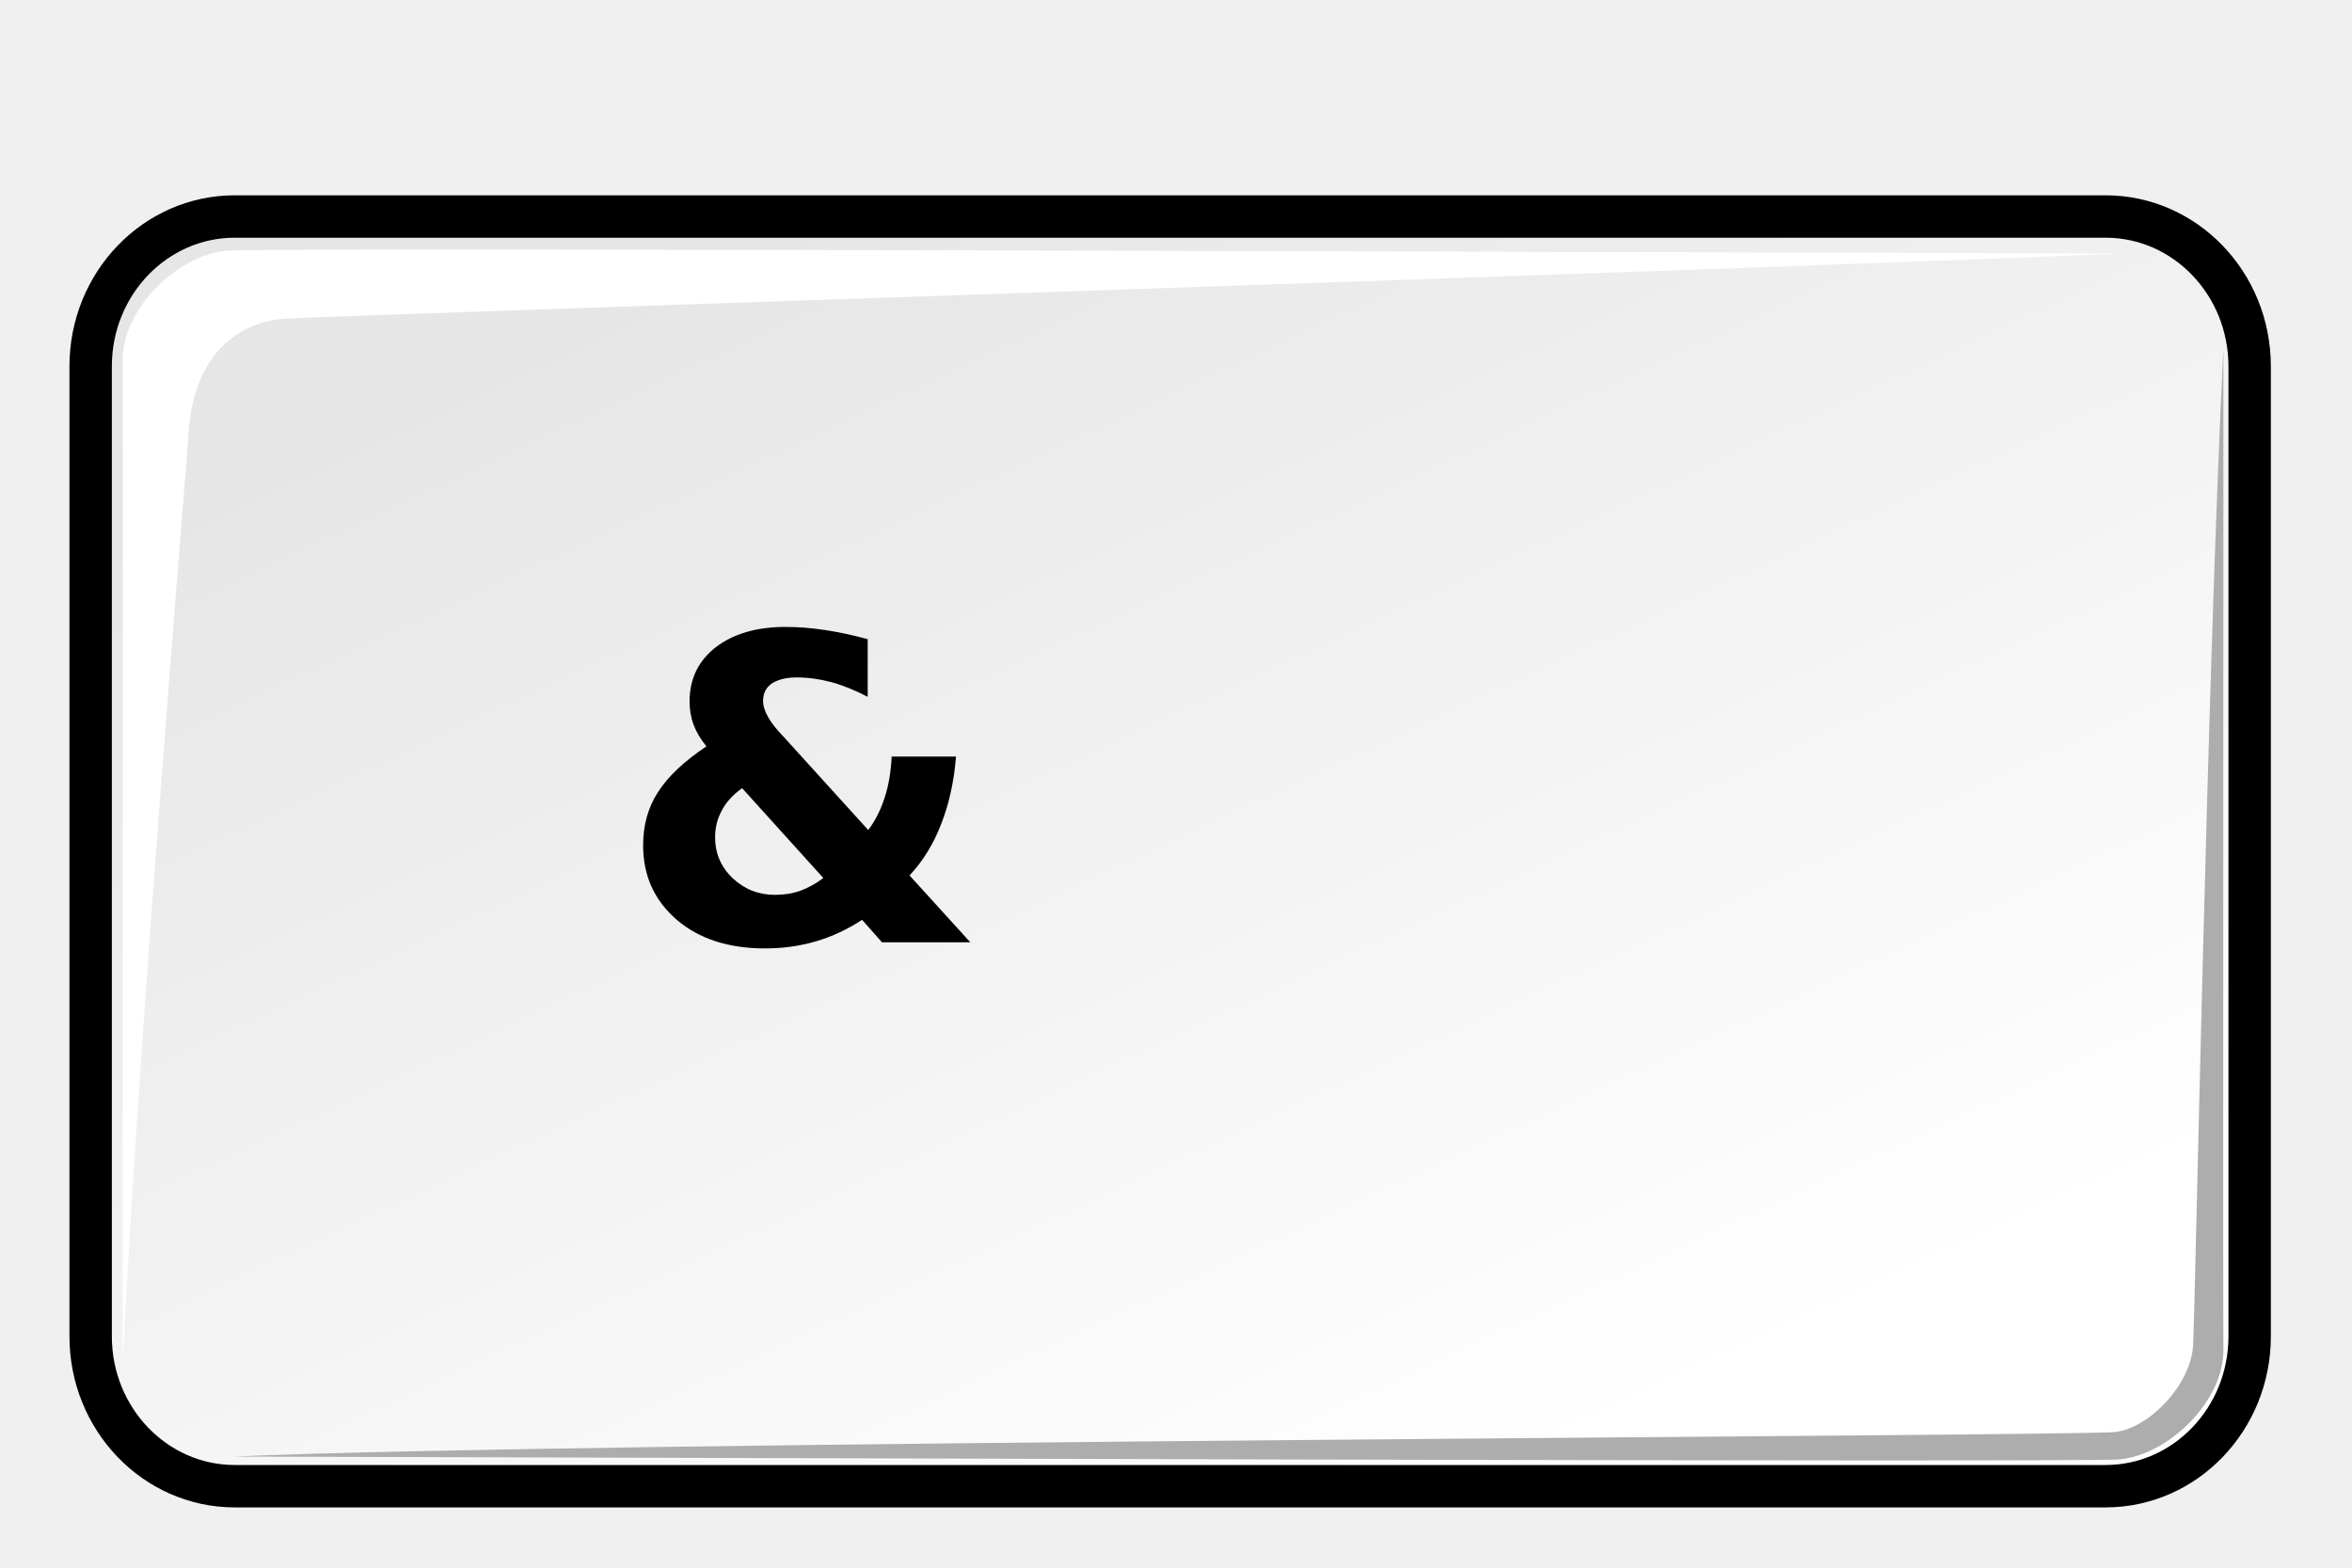
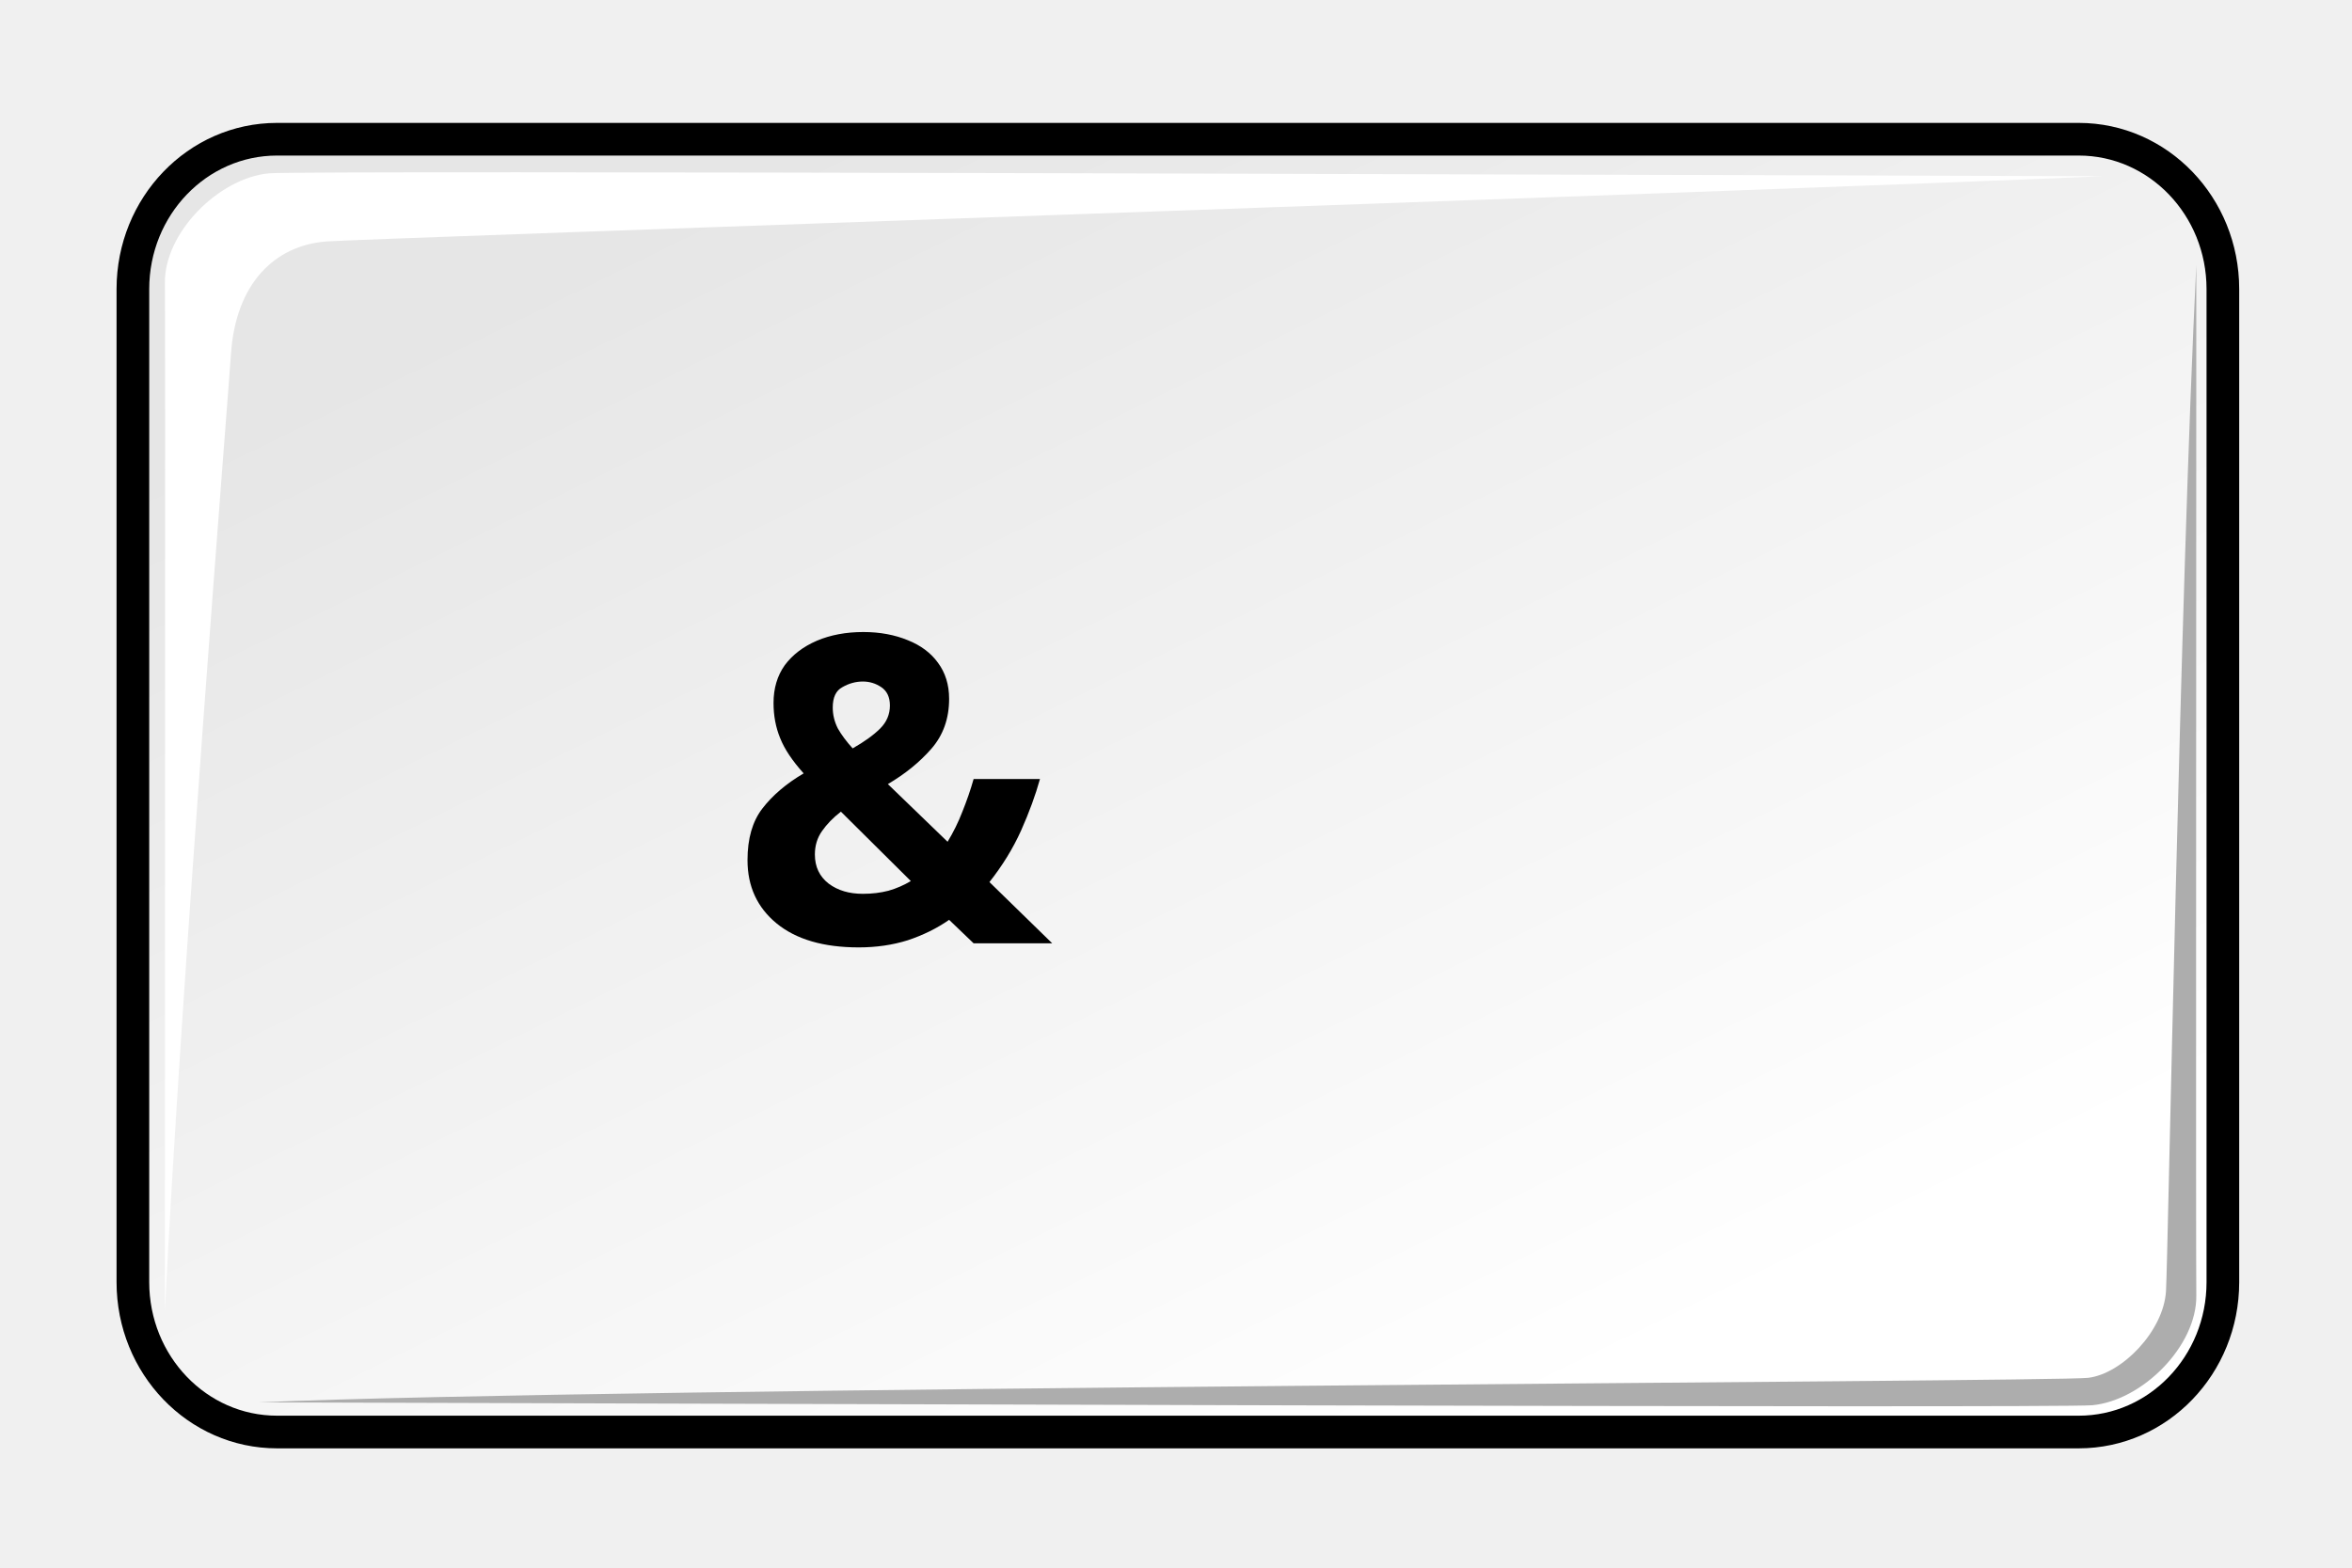
- <svg xmlns="http://www.w3.org/2000/svg" xmlns:xlink="http://www.w3.org/1999/xlink" width="72px" height="48px" id="svg1770" version="1.1">
+ <svg xmlns="http://www.w3.org/2000/svg" xmlns:xlink="http://www.w3.org/1999/xlink" id="svg1770" height="48" width="72" version="1.1">
  <defs id="defs3">
    <linearGradient id="linearGradient2103">
-       <stop id="stop2105" offset="0" style="stop-color:#e1e1e1;stop-opacity:1;" />
-       <stop id="stop2107" offset="1" style="stop-color:#a2a2a3;stop-opacity:1;" />
+       <stop style="stop-color:#ffffff;stop-opacity:1;" offset="0" id="stop2105" />
+       <stop style="stop-color:#e6e6e6;stop-opacity:1;" offset="1" id="stop2107" />
    </linearGradient>
    <linearGradient id="linearGradient2064">
-       <stop id="stop2066" offset="0" style="stop-color:#b2b2b2;stop-opacity:1;" />
-       <stop id="stop2068" offset="1" style="stop-color:#dcdcde;stop-opacity:1;" />
+       <stop style="stop-color:#b2b2b2;stop-opacity:1;" offset="0" id="stop2066" />
+       <stop style="stop-color:#dcdcde;stop-opacity:1;" offset="1" id="stop2068" />
    </linearGradient>
    <linearGradient id="linearGradient2052">
-       <stop id="stop2054" offset="0" style="stop-color:#aaaaaa;stop-opacity:1;" />
-       <stop id="stop2056" offset="1" style="stop-color:#c8c8ca;stop-opacity:1;" />
+       <stop style="stop-color:#aaaaaa;stop-opacity:1;" offset="0" id="stop2054" />
+       <stop style="stop-color:#c8c8ca;stop-opacity:1;" offset="1" id="stop2056" />
    </linearGradient>
    <linearGradient id="linearGradient1784">
-       <stop style="stop-color:#ffffff;stop-opacity:1;" offset="0" id="stop1785" />
-       <stop style="stop-color:#dcdcde;stop-opacity:1;" offset="1" id="stop1786" />
+       <stop id="stop1785" offset="0" style="stop-color:#ffffff;stop-opacity:1;" />
+       <stop id="stop1786" offset="1" style="stop-color:#dcdcde;stop-opacity:1;" />
    </linearGradient>
-     <linearGradient xlink:href="#linearGradient1784" id="linearGradient1789" gradientUnits="userSpaceOnUse" gradientTransform="matrix(1.593044,0,0,1.241206,-129.6924,-73.34169)" x1="250.054" y1="259.819" x2="511.689" y2="549.613" />
-     <linearGradient xlink:href="#linearGradient2052" id="linearGradient1794" gradientTransform="matrix(2.470094,0,0,0.404843,-5.695438,24.53693)" x1="205.673" y1="1468.668" x2="69.097" y2="1222.128" gradientUnits="userSpaceOnUse" />
-     <linearGradient xlink:href="#linearGradient2064" id="linearGradient1804" gradientTransform="matrix(0.493865,0,0,2.024845,-5.695438,24.53693)" x1="1390.407" y1="284.347" x2="1180.534" y2="65.462" gradientUnits="userSpaceOnUse" />
-     <linearGradient xlink:href="#linearGradient1784" id="linearGradient2083" gradientUnits="userSpaceOnUse" gradientTransform="matrix(1.593044,0,0,1.241206,-129.6924,-73.34169)" x1="250.054" y1="259.819" x2="511.689" y2="549.613" />
-     <linearGradient xlink:href="#linearGradient2052" id="linearGradient2085" gradientUnits="userSpaceOnUse" gradientTransform="matrix(2.470094,0,0,0.404843,-5.695438,24.53693)" x1="205.673" y1="1468.668" x2="69.097" y2="1222.128" />
-     <linearGradient xlink:href="#linearGradient2064" id="linearGradient2087" gradientUnits="userSpaceOnUse" gradientTransform="matrix(0.493865,0,0,2.024845,-5.695438,24.53693)" x1="1390.407" y1="284.347" x2="1180.534" y2="65.462" />
-     <linearGradient xlink:href="#linearGradient2064" id="linearGradient2094" gradientUnits="userSpaceOnUse" gradientTransform="matrix(2.919086e-2,0,0,0.119682,27.33184,7.804527)" x1="1390.407" y1="284.347" x2="1180.534" y2="65.462" />
-     <linearGradient xlink:href="#linearGradient2052" id="linearGradient2098" gradientUnits="userSpaceOnUse" gradientTransform="matrix(0.146,0,0,2.392903e-2,0.716466,7.804527)" x1="205.673" y1="1468.668" x2="69.097" y2="1222.128" />
-     <linearGradient xlink:href="#linearGradient2103" id="linearGradient2101" gradientUnits="userSpaceOnUse" gradientTransform="matrix(1.40967,0,0,1.098332,-8.853555,-5.868595)" x1="34.792" y1="42.567" x2="13.166" y2="15.033" />
-     <linearGradient xlink:href="#linearGradient2064" id="linearGradient2414" gradientUnits="userSpaceOnUse" gradientTransform="matrix(2.919086e-2,0,0,0.119682,27.33184,9.804527)" x1="1390.407" y1="284.347" x2="1180.534" y2="65.462" />
-     <linearGradient xlink:href="#linearGradient2052" id="linearGradient2418" gradientUnits="userSpaceOnUse" gradientTransform="matrix(0.146,0,0,2.392903e-2,0.716466,9.804527)" x1="205.673" y1="1468.668" x2="69.097" y2="1222.128" />
-     <linearGradient xlink:href="#linearGradient2103" id="linearGradient2421" gradientUnits="userSpaceOnUse" gradientTransform="matrix(1.40967,0,0,1.098332,-8.853555,-3.868595)" x1="34.792" y1="42.567" x2="13.166" y2="15.033" />
-     <linearGradient xlink:href="#linearGradient2103-4" id="linearGradient2728" gradientUnits="userSpaceOnUse" gradientTransform="matrix(1.135639,0,0,1.098332,-5.414986,-3.94959)" x1="34.792" y1="42.567" x2="13.166" y2="15.033" />
-     <linearGradient id="linearGradient2103-4">
-       <stop style="stop-color:#ffffff;stop-opacity:1;" offset="0" id="stop2105-9" />
-       <stop style="stop-color:#e6e6e6;stop-opacity:1;" offset="1" id="stop2107-5" />
-     </linearGradient>
-     <linearGradient y2="15.033" x2="13.166" y1="42.567" x1="34.792" gradientTransform="matrix(1.84704,0,0,1.098332,-12.63164,-3.882494)" gradientUnits="userSpaceOnUse" id="linearGradient3768" xlink:href="#linearGradient2103-4" />
+     <linearGradient y2="549.613" x2="511.689" y1="259.819" x1="250.054" gradientTransform="matrix(1.593044,0,0,1.241206,-129.6924,-73.34169)" gradientUnits="userSpaceOnUse" id="linearGradient1789" xlink:href="#linearGradient1784" />
+     <linearGradient gradientUnits="userSpaceOnUse" y2="1222.128" x2="69.097" y1="1468.668" x1="205.673" gradientTransform="matrix(2.470094,0,0,0.404843,-5.695438,24.53693)" id="linearGradient1794" xlink:href="#linearGradient2052" />
+     <linearGradient gradientUnits="userSpaceOnUse" y2="65.462" x2="1180.534" y1="284.347" x1="1390.407" gradientTransform="matrix(0.493865,0,0,2.024845,-5.695438,24.53693)" id="linearGradient1804" xlink:href="#linearGradient2064" />
+     <linearGradient y2="549.613" x2="511.689" y1="259.819" x1="250.054" gradientTransform="matrix(1.593044,0,0,1.241206,-129.6924,-73.34169)" gradientUnits="userSpaceOnUse" id="linearGradient2083" xlink:href="#linearGradient1784" />
+     <linearGradient y2="1222.128" x2="69.097" y1="1468.668" x1="205.673" gradientTransform="matrix(2.470094,0,0,0.404843,-5.695438,24.53693)" gradientUnits="userSpaceOnUse" id="linearGradient2085" xlink:href="#linearGradient2052" />
+     <linearGradient y2="65.462" x2="1180.534" y1="284.347" x1="1390.407" gradientTransform="matrix(0.493865,0,0,2.024845,-5.695438,24.53693)" gradientUnits="userSpaceOnUse" id="linearGradient2087" xlink:href="#linearGradient2064" />
+     <linearGradient y2="65.462" x2="1180.534" y1="284.347" x1="1390.407" gradientTransform="matrix(0.02351632,0,0,0.119682,11.31112,7.804527)" gradientUnits="userSpaceOnUse" id="linearGradient2094" xlink:href="#linearGradient2064" />
+     <linearGradient y2="1222.128" x2="69.097" y1="1468.668" x1="205.673" gradientTransform="matrix(0.117618,0,0,0.02392903,2.29468,7.804527)" gradientUnits="userSpaceOnUse" id="linearGradient2098" xlink:href="#linearGradient2052" />
+     <linearGradient y2="15.033" x2="13.166" y1="42.567" x1="34.792" gradientTransform="matrix(1.135639,0,0,1.098332,-5.414986,-5.868595)" gradientUnits="userSpaceOnUse" id="linearGradient2101" xlink:href="#linearGradient2103" />
+     <linearGradient xlink:href="#linearGradient2103" id="linearGradient2416" gradientUnits="userSpaceOnUse" gradientTransform="matrix(1.135639,0,0,1.098332,-5.414986,-5.868595)" x1="34.792" y1="42.567" x2="13.166" y2="15.033" />
+     <linearGradient xlink:href="#linearGradient2052" id="linearGradient2418" gradientUnits="userSpaceOnUse" gradientTransform="matrix(0.117618,0,0,0.02392903,2.29468,7.804527)" x1="205.673" y1="1468.668" x2="69.097" y2="1222.128" />
+     <linearGradient xlink:href="#linearGradient2064" id="linearGradient2420" gradientUnits="userSpaceOnUse" gradientTransform="matrix(0.02351632,0,0,0.119682,11.31112,7.804527)" x1="1390.407" y1="284.347" x2="1180.534" y2="65.462" />
+     <linearGradient xlink:href="#linearGradient2064" id="linearGradient2721" gradientUnits="userSpaceOnUse" gradientTransform="matrix(0.02351632,0,0,0.119682,11.31112,9.723532)" x1="1390.407" y1="284.347" x2="1180.534" y2="65.462" />
+     <linearGradient xlink:href="#linearGradient2052" id="linearGradient2725" gradientUnits="userSpaceOnUse" gradientTransform="matrix(0.117618,0,0,0.02392903,2.29468,9.723532)" x1="205.673" y1="1468.668" x2="69.097" y2="1222.128" />
+     <linearGradient xlink:href="#linearGradient2103" id="linearGradient2728" gradientUnits="userSpaceOnUse" gradientTransform="matrix(1.788002,0,0,1.118309,-10.84654,-6.440144)" x1="34.792" y1="42.567" x2="13.166" y2="15.033" />
  </defs>
  <g id="layer1">
-     <rect ry="4.588" rx="4.412" y="6.629" x="2.775" height="38.876" width="66.092" id="rect1788-0" style="fill:url(#linearGradient3768);fill-opacity:1;stroke:#000000;stroke-width:1.298;stroke-linecap:round;stroke-linejoin:miter;stroke-miterlimit:4;stroke-opacity:1;stroke-dasharray:none;stroke-dashoffset:0" />
-     <path style="fill:#ffffff;fill-opacity:1;stroke:none" d="m 3.755,41.703 c 0,-10.224 0.016,-29.394 0,-30.671 C 3.736,9.49 5.402,7.82 6.937,7.674 7.962,7.576 53.901,7.733 64.92,7.762 54.078,8.233 9.806,9.676 8.707,9.758 7.11,9.879 5.917,11.055 5.778,13.218 5.718,14.149 4.256,31.597 3.755,41.703 z" id="path3618" />
-     <path style="fill:#adadad;fill-opacity:1;stroke:none" d="m 68.064,10.655 c 0,10.224 -0.016,29.394 0,30.671 0.02,1.542 -1.647,3.212 -3.182,3.359 -1.024,0.098 -46.736,-0.059 -57.755,-0.088 10.842,-0.471 56.528,-0.624 57.623,-0.751 1.035,-0.12 2.31,-1.427 2.386,-2.652 0.058,-0.931 0.427,-20.432 0.928,-30.538 z" id="path3618-6" />
-     <text id="text14572" y="28.851" x="35.889" style="font-size:13px;font-style:normal;font-variant:normal;font-weight:bold;font-stretch:normal;text-align:center;writing-mode:lr-tb;text-anchor:middle;fill:#000000;fill-opacity:1;stroke:none;font-family:Bitstream Vera Sans" xml:space="preserve">
-       <tspan y="28.851" x="35.889" id="tspan14574">&amp;</tspan>
+     <rect ry="4.588" rx="4.412" y="4.263" x="4.068" height="39.583" width="63.979" id="rect1788" style="fill:url(#linearGradient2728);fill-opacity:1;stroke:#000000;stroke-width:1;stroke-linecap:round;stroke-linejoin:miter;stroke-miterlimit:4;stroke-opacity:1;stroke-dasharray:none;stroke-dashoffset:0" />
+     <text id="text14572" y="28.883" x="35.834" style="font-size:13.153px;font-style:normal;font-variant:normal;font-weight:bold;font-stretch:normal;text-align:center;line-height:125%;writing-mode:lr-tb;text-anchor:middle;fill:#000000;fill-opacity:1;stroke:none;font-family:Verdana;-inkscape-font-specification:Bitstream Charter Bold" xml:space="preserve">
+       <tspan y="28.883" x="35.834" id="tspan14574" style="font-size:13.153px;font-weight:bold;text-align:center;text-anchor:middle;fill:#000000;-inkscape-font-specification:Bitstream Charter Bold">&amp;</tspan>
    </text>
+     <path style="fill:#ffffff;fill-opacity:1;stroke:none" d="m 5.048,40.132 c 0,-10.224 0.016,-30.189 0,-31.466 C 5.028,7.124 6.695,5.454 8.23,5.307 9.254,5.209 53.331,5.366 64.35,5.396 53.508,5.867 11.099,7.309 10,7.392 8.402,7.512 7.209,8.689 7.07,10.852 7.011,11.782 5.549,30.026 5.048,40.132 z" id="path3618" />
+     <path style="fill:#adadad;fill-opacity:1;stroke:none" d="m 67.234,8.112 c 0,10.224 -0.016,30.277 0,31.555 0.02,1.542 -1.647,3.212 -3.182,3.359 -1.024,0.098 -45.101,-0.059 -56.12,-0.088 10.842,-0.471 54.893,-0.624 55.988,-0.751 1.035,-0.12 2.31,-1.427 2.386,-2.652 0.058,-0.931 0.427,-21.316 0.928,-31.422 z" id="path3618-6" />
  </g>
</svg>
